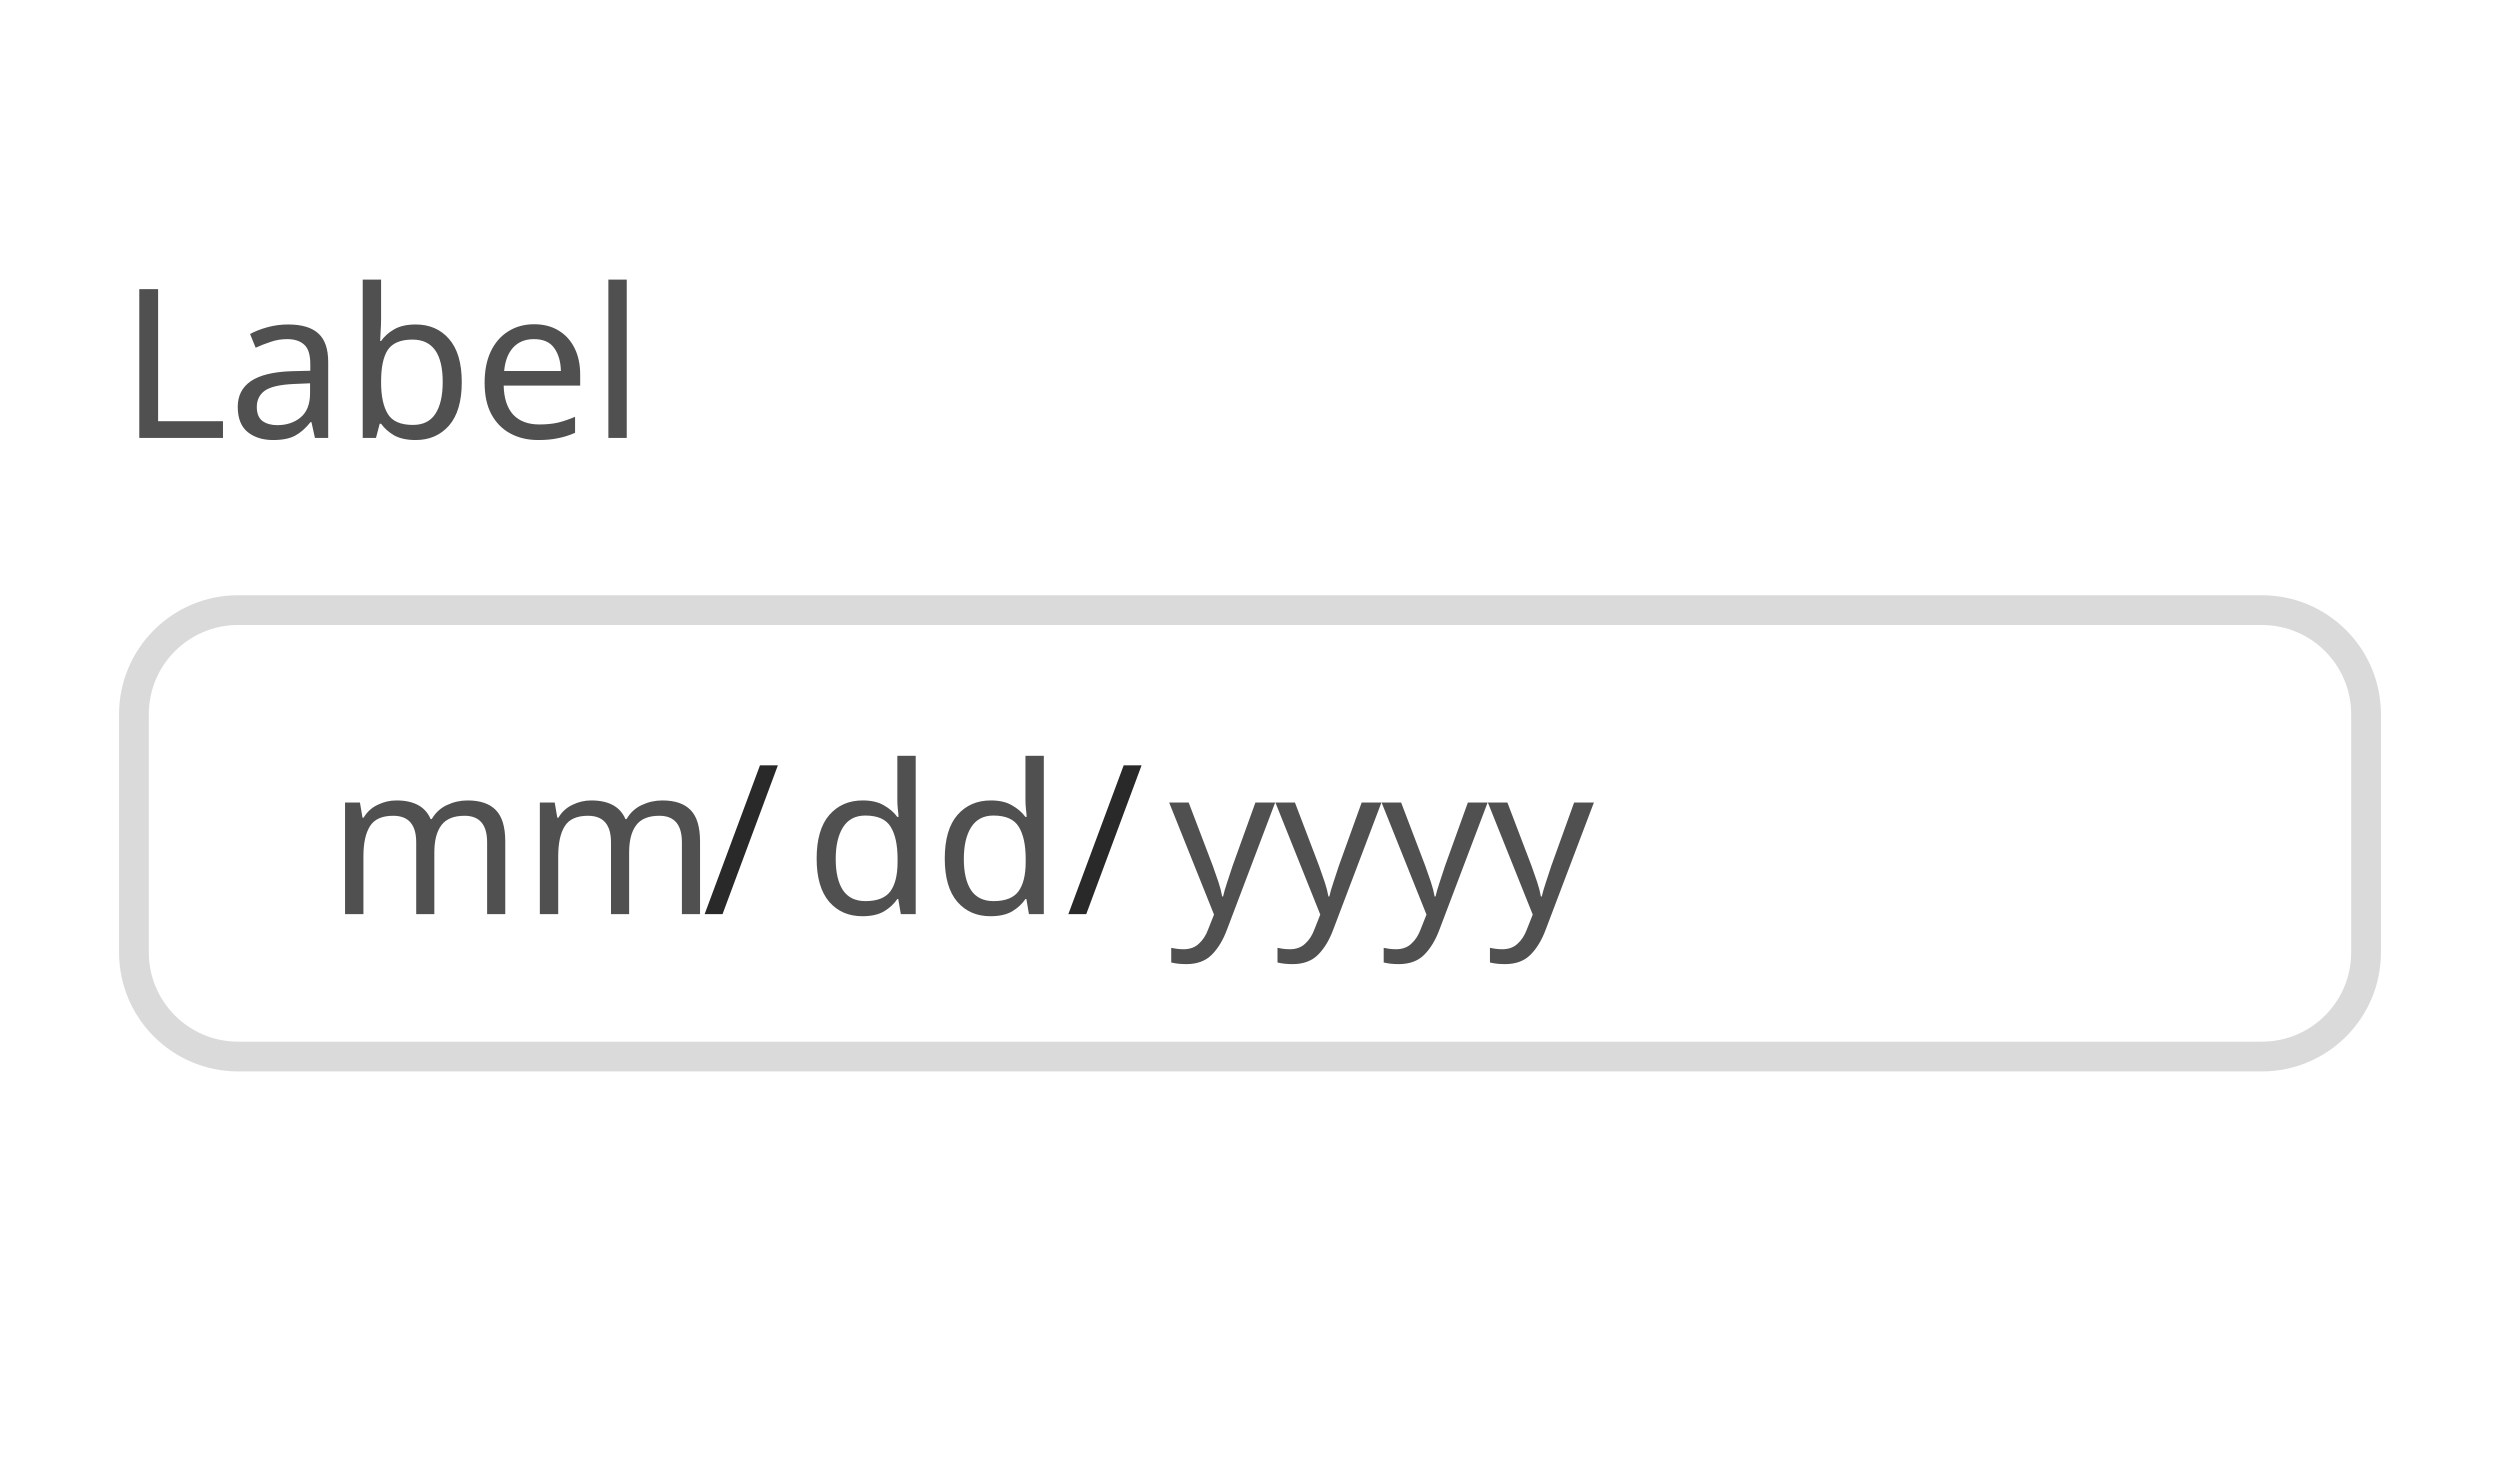
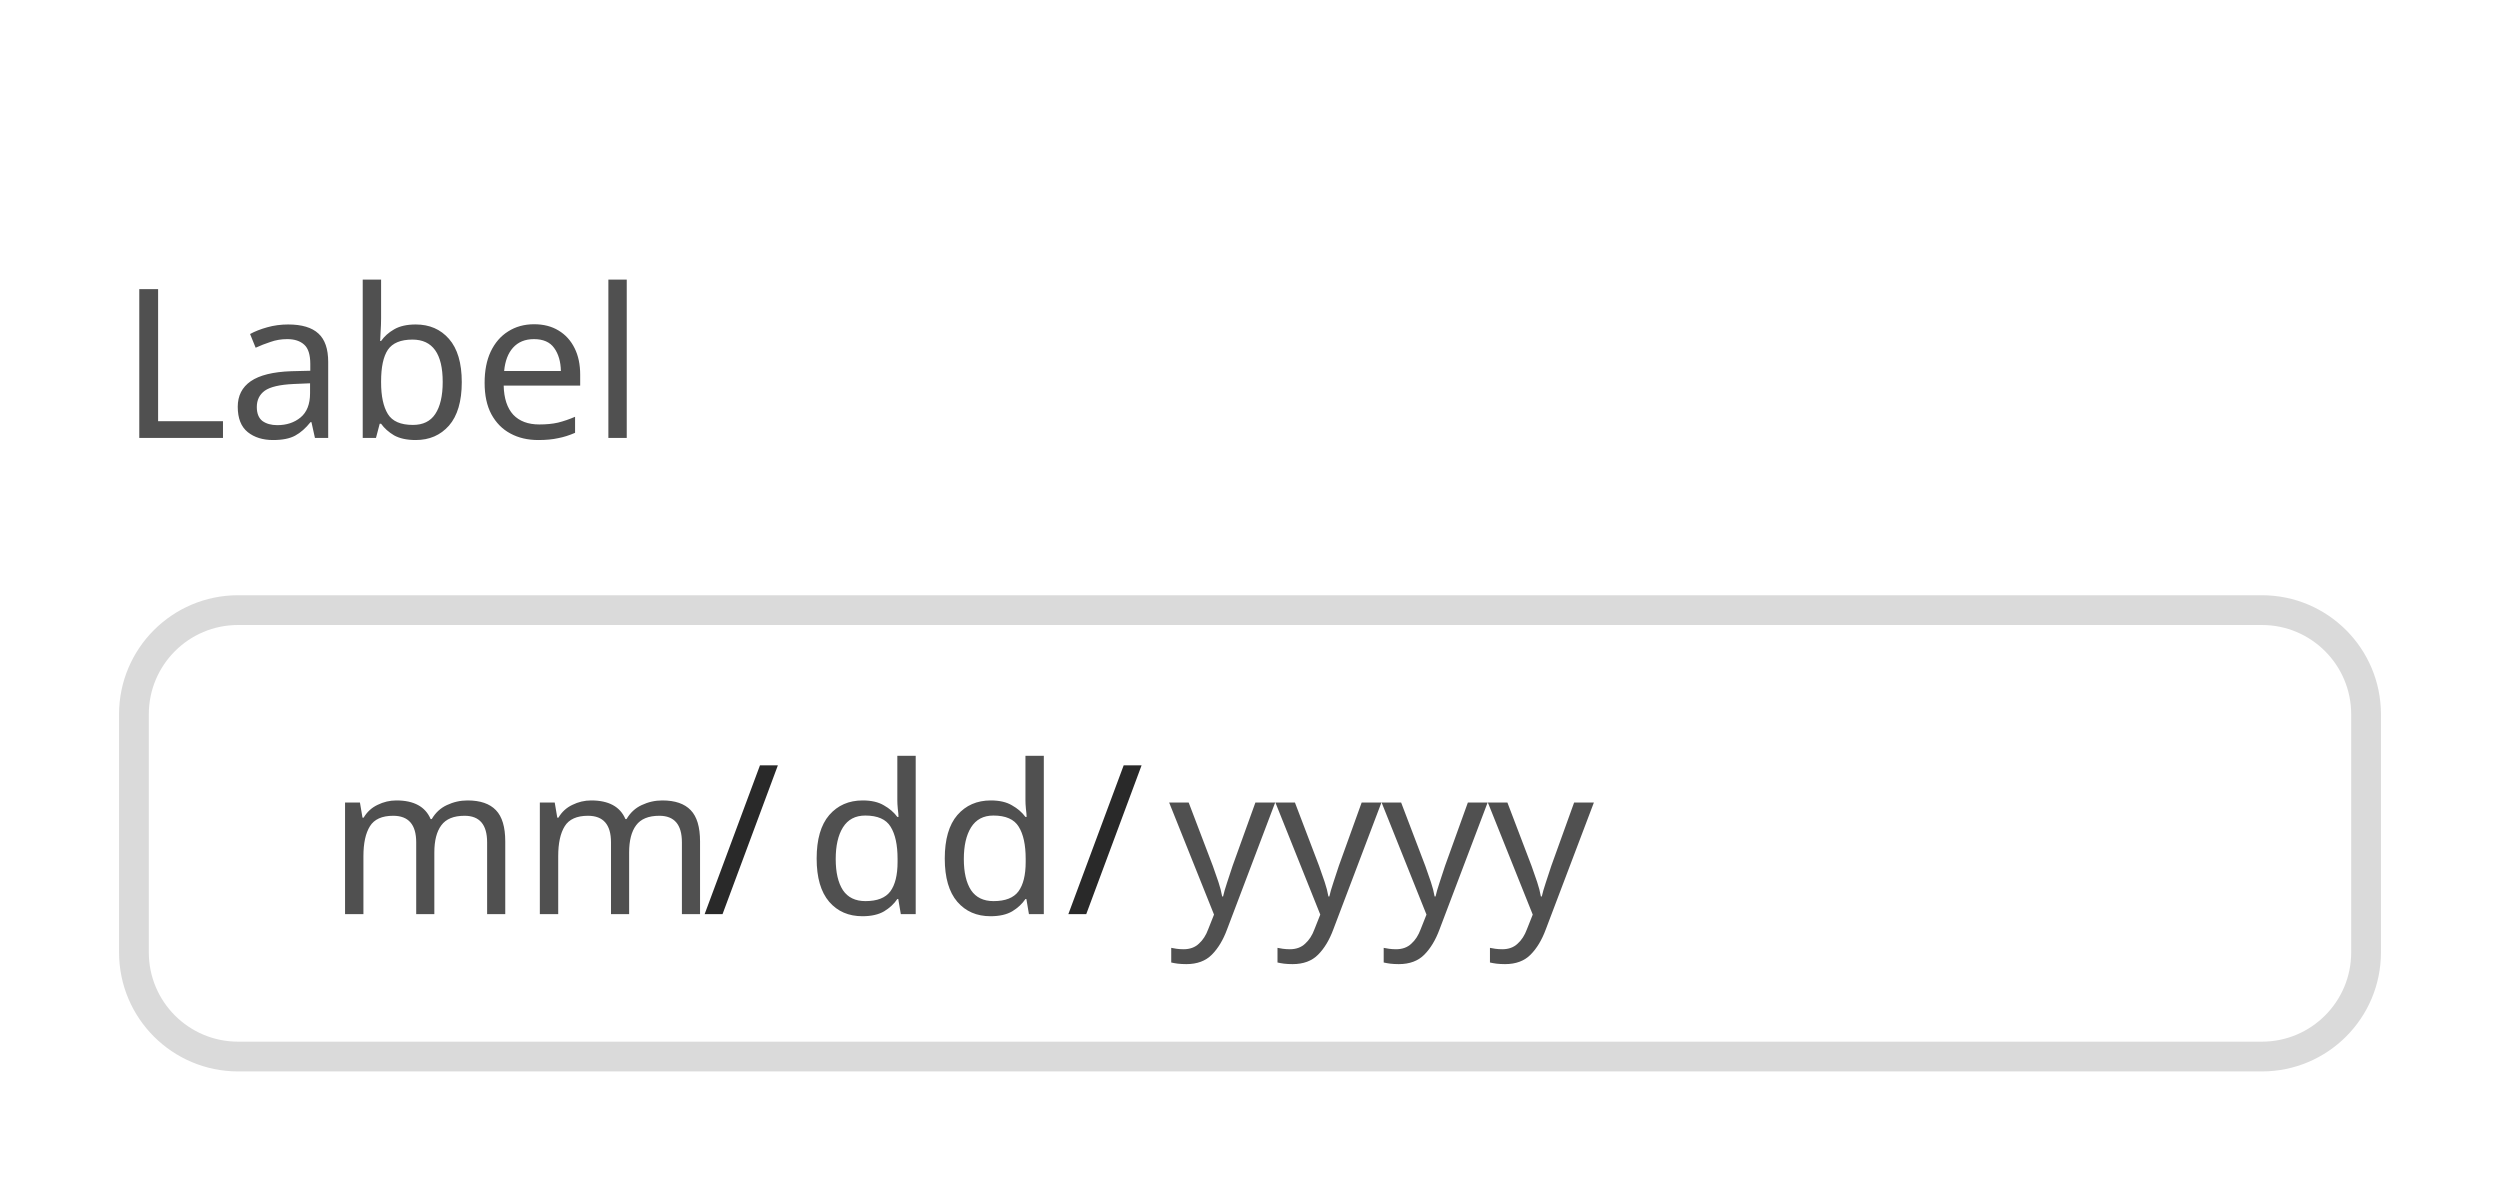
- <svg xmlns="http://www.w3.org/2000/svg" width="168" height="98.2" viewBox="0 0 168 98.2">
-   <rect data-part="container" data-tokens="" x="8" y="8" width="152" height="82.2" rx="0" fill="none" />
+ <svg xmlns="http://www.w3.org/2000/svg" width="168" height="80" viewBox="0 0 168 80">
+   <rect data-part="container" data-tokens="" x="8" y="8" width="152" height="64" rx="0" fill="none" />
  <rect data-part="field-label" data-tokens="height=base-height-medium;gap=base-gap-medium" x="8" y="8" width="32.116" height="32" rx="0" fill="none" />
  <text data-part="field-label.label" data-tokens="color=neutral-subdued-content-color-default;fontSize=component-m-regular;fontWeight=component-m-regular;fontFamily=component-m-regular;lineHeight=line-height-100" x="8" y="24" font-family="'Adobe Clean Spectrum VF', 'Adobe Clean Spectrum VF', adobe-clean-spectrum-vf, 'Adobe Clean', 'Source Sans 3', sans-serif" font-size="14" font-weight="400" dominant-baseline="central" fill="rgb(80, 80, 80)">Label</text>
  <rect data-part="field" data-tokens="stroke=gray-300;strokeWidth=border-width-200;minWidth=date-field-minimum-width;height=base-height-medium;paddingInlineStart=base-padding-horizontal-medium;paddingInlineEnd=base-padding-horizontal-medium;cornerRadius=corner-radius-medium-size-medium;fill=gray-25" x="8" y="40" width="152" height="32" rx="8" fill="rgb(255, 255, 255)" />
  <rect x="9" y="41" width="150" height="30" rx="7" fill="none" stroke="rgb(218, 218, 218)" stroke-width="2" />
  <rect data-part="segment-1" data-tokens="paddingInlineStart=spacing-50;paddingInlineEnd=spacing-50;cornerRadius=segmented-text-field-rounding" x="20" y="47" width="27.212" height="18" rx="2" fill="none" />
  <text data-part="segment-1.value" data-tokens="color=neutral-subdued-content-color-default;fontSize=component-m-regular;fontWeight=component-m-regular;fontFamily=component-m-regular;lineHeight=component-m-regular" x="22" y="56" font-family="'Adobe Clean Spectrum VF', 'Adobe Clean Spectrum VF', adobe-clean-spectrum-vf, 'Adobe Clean', 'Source Sans 3', sans-serif" font-size="14" font-weight="400" dominant-baseline="central" fill="rgb(80, 80, 80)">mm</text>
  <rect data-part="segment-2" data-tokens="" x="47.212" y="47" width="4.9" height="18" rx="0" fill="none" />
  <text data-part="segment-2.value" data-tokens="color=neutral-content-color-default;fontSize=component-m-regular;fontWeight=component-m-regular;fontFamily=component-m-regular;lineHeight=component-m-regular" x="47.212" y="56" font-family="'Adobe Clean Spectrum VF', 'Adobe Clean Spectrum VF', adobe-clean-spectrum-vf, 'Adobe Clean', 'Source Sans 3', sans-serif" font-size="14" font-weight="400" dominant-baseline="central" fill="rgb(41, 41, 41)">/</text>
  <rect data-part="segment-3" data-tokens="paddingInlineStart=spacing-50;paddingInlineEnd=spacing-50;cornerRadius=segmented-text-field-rounding" x="52.112" y="47" width="19.54" height="18" rx="2" fill="none" />
  <text data-part="segment-3.value" data-tokens="color=neutral-subdued-content-color-default;fontSize=component-m-regular;fontWeight=component-m-regular;fontFamily=component-m-regular;lineHeight=component-m-regular" x="54.112" y="56" font-family="'Adobe Clean Spectrum VF', 'Adobe Clean Spectrum VF', adobe-clean-spectrum-vf, 'Adobe Clean', 'Source Sans 3', sans-serif" font-size="14" font-weight="400" dominant-baseline="central" fill="rgb(80, 80, 80)">dd</text>
  <rect data-part="segment-4" data-tokens="" x="71.652" y="47" width="4.9" height="18" rx="0" fill="none" />
  <text data-part="segment-4.value" data-tokens="color=neutral-content-color-default;fontSize=component-m-regular;fontWeight=component-m-regular;fontFamily=component-m-regular;lineHeight=component-m-regular" x="71.652" y="56" font-family="'Adobe Clean Spectrum VF', 'Adobe Clean Spectrum VF', adobe-clean-spectrum-vf, 'Adobe Clean', 'Source Sans 3', sans-serif" font-size="14" font-weight="400" dominant-baseline="central" fill="rgb(41, 41, 41)">/</text>
  <rect data-part="segment-5" data-tokens="paddingInlineStart=spacing-50;paddingInlineEnd=spacing-50;cornerRadius=segmented-text-field-rounding" x="76.552" y="47" width="30.152" height="18" rx="2" fill="none" />
  <text data-part="segment-5.value" data-tokens="color=neutral-subdued-content-color-default;fontSize=component-m-regular;fontWeight=component-m-regular;fontFamily=component-m-regular;lineHeight=component-m-regular" x="78.552" y="56" font-family="'Adobe Clean Spectrum VF', 'Adobe Clean Spectrum VF', adobe-clean-spectrum-vf, 'Adobe Clean', 'Source Sans 3', sans-serif" font-size="14" font-weight="400" dominant-baseline="central" fill="rgb(80, 80, 80)">yyyy</text>
-   <rect data-part="help-text" data-tokens="gap=base-gap-medium" x="8" y="72" width="0" height="18.2" rx="0" fill="none" />
-   <text data-part="help-text.text" data-tokens="color=neutral-subdued-content-color-default;fontSize=component-m-regular;fontWeight=component-m-regular;fontFamily=component-m-regular;lineHeight=line-height-100" x="8" y="81.1" font-family="'Adobe Clean Spectrum VF', 'Adobe Clean Spectrum VF', adobe-clean-spectrum-vf, 'Adobe Clean', 'Source Sans 3', sans-serif" font-size="14" font-weight="400" dominant-baseline="central" fill="rgb(80, 80, 80)" />
</svg>
